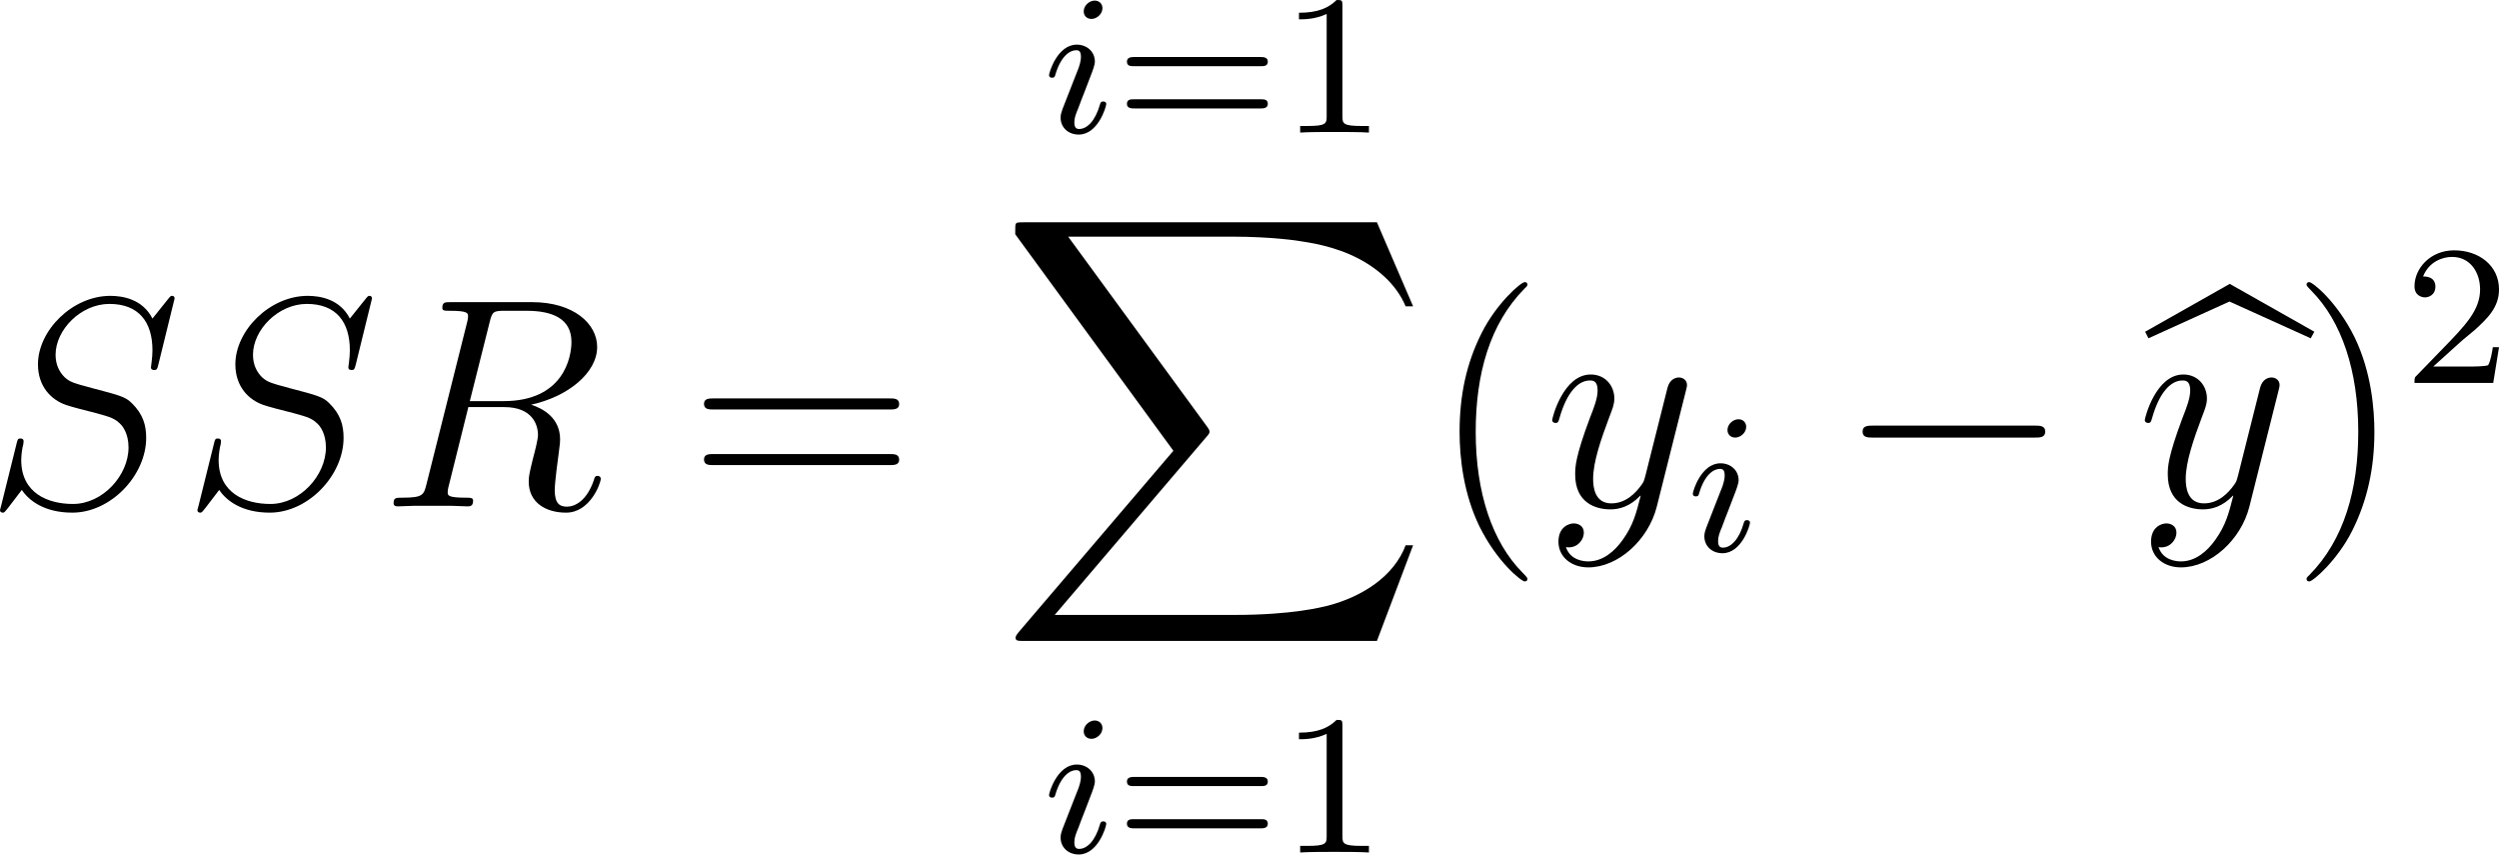
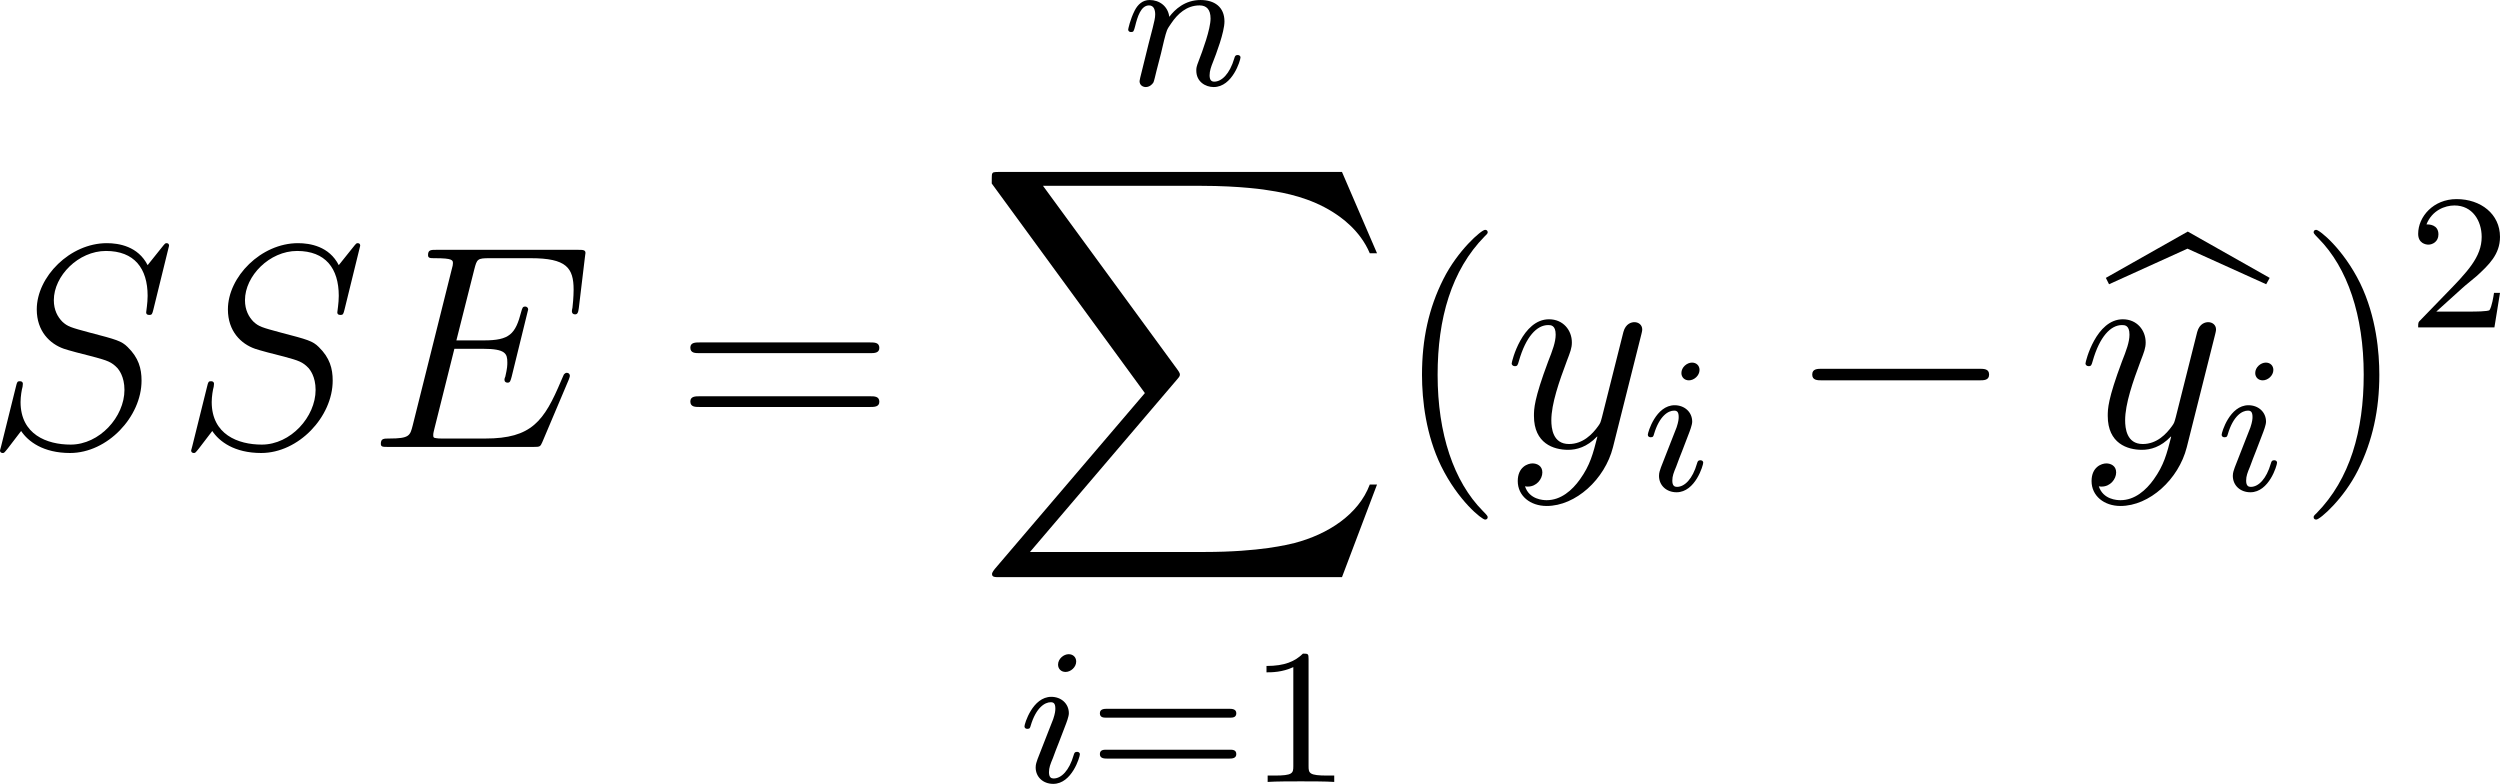
- <svg xmlns="http://www.w3.org/2000/svg" xmlns:xlink="http://www.w3.org/1999/xlink" version="1.1" width="112.941pt" height="38.602pt" viewBox="-.775 -.288 112.941 38.602">
+ <svg xmlns="http://www.w3.org/2000/svg" xmlns:xlink="http://www.w3.org/1999/xlink" version="1.1" width="116.682pt" height="36.584pt" viewBox="-.768 -.288 116.682 36.584">
  <defs>
-     <path id="g0-88" d="M15.135 16.737L16.582 12.912H16.283C15.817 14.155 14.549 14.968 13.175 15.327C12.924 15.386 11.752 15.697 9.457 15.697H2.248L8.333 8.56C8.416 8.464 8.44 8.428 8.44 8.369C8.44 8.345 8.44 8.309 8.357 8.189L2.786 .574H9.337C10.939 .574 12.027 .741 12.134 .765C12.78 .861 13.82 1.064 14.765 1.662C15.064 1.853 15.876 2.391 16.283 3.359H16.582L15.135 0H1.004C.729 0 .717 .012 .681 .084C.669 .12 .669 .347 .669 .478L6.994 9.134L.801 16.391C.681 16.534 .681 16.594 .681 16.606C.681 16.737 .789 16.737 1.004 16.737H15.135Z" />
-     <path id="g0-98" d="M3.312-8.189L6.563-6.719L6.707-6.982L3.324-8.895L-.06-6.982L.072-6.719L3.312-8.189Z" />
-     <path id="g3-82" d="M4.4-7.352C4.507-7.795 4.555-7.819 5.021-7.819H5.882C6.91-7.819 7.675-7.508 7.675-6.575C7.675-5.966 7.364-4.208 4.961-4.208H3.61L4.4-7.352ZM6.061-4.065C7.544-4.388 8.703-5.344 8.703-6.372C8.703-7.305 7.759-8.165 6.097-8.165H2.857C2.618-8.165 2.511-8.165 2.511-7.938C2.511-7.819 2.594-7.819 2.821-7.819C3.539-7.819 3.539-7.723 3.539-7.592C3.539-7.568 3.539-7.496 3.491-7.317L1.877-.885C1.769-.466 1.745-.347 .921-.347C.646-.347 .562-.347 .562-.12C.562 0 .693 0 .729 0C.944 0 1.196-.024 1.423-.024H2.833C3.049-.024 3.3 0 3.515 0C3.61 0 3.742 0 3.742-.227C3.742-.347 3.634-.347 3.455-.347C2.726-.347 2.726-.442 2.726-.562C2.726-.574 2.726-.658 2.75-.753L3.551-3.969H4.985C6.121-3.969 6.336-3.252 6.336-2.857C6.336-2.678 6.217-2.212 6.133-1.901C6.001-1.351 5.966-1.219 5.966-.992C5.966-.143 6.659 .251 7.46 .251C8.428 .251 8.847-.933 8.847-1.1C8.847-1.184 8.787-1.219 8.715-1.219C8.62-1.219 8.596-1.148 8.572-1.052C8.285-.203 7.795 .012 7.496 .012S7.006-.12 7.006-.658C7.006-.944 7.149-2.032 7.161-2.092C7.221-2.534 7.221-2.582 7.221-2.678C7.221-3.551 6.516-3.921 6.061-4.065Z" />
+     <path id="g1-0" d="M7.878-2.75C8.082-2.75 8.297-2.75 8.297-2.989S8.082-3.228 7.878-3.228H1.411C1.207-3.228 .992-3.228 .992-2.989S1.207-2.75 1.411-2.75H7.878Z" />
+     <path id="g4-49" d="M2.503-5.077C2.503-5.292 2.487-5.3 2.271-5.3C1.945-4.981 1.522-4.79 .765-4.79V-4.527C.98-4.527 1.411-4.527 1.873-4.742V-.654C1.873-.359 1.849-.263 1.092-.263H.813V0C1.14-.024 1.825-.024 2.184-.024S3.236-.024 3.563 0V-.263H3.284C2.527-.263 2.503-.359 2.503-.654V-5.077Z" />
+     <path id="g4-50" d="M2.248-1.626C2.375-1.745 2.71-2.008 2.837-2.12C3.332-2.574 3.802-3.013 3.802-3.738C3.802-4.686 3.005-5.3 2.008-5.3C1.052-5.3 .422-4.575 .422-3.866C.422-3.475 .733-3.419 .845-3.419C1.012-3.419 1.259-3.539 1.259-3.842C1.259-4.256 .861-4.256 .765-4.256C.996-4.838 1.53-5.037 1.921-5.037C2.662-5.037 3.045-4.407 3.045-3.738C3.045-2.909 2.463-2.303 1.522-1.339L.518-.303C.422-.215 .422-.199 .422 0H3.571L3.802-1.427H3.555C3.531-1.267 3.467-.869 3.371-.717C3.324-.654 2.718-.654 2.59-.654H1.172L2.248-1.626Z" />
+     <path id="g4-61" d="M5.826-2.654C5.946-2.654 6.105-2.654 6.105-2.837S5.914-3.021 5.794-3.021H.781C.662-3.021 .47-3.021 .47-2.837S.63-2.654 .749-2.654H5.826ZM5.794-.964C5.914-.964 6.105-.964 6.105-1.148S5.946-1.331 5.826-1.331H.749C.63-1.331 .47-1.331 .47-1.148S.662-.964 .781-.964H5.794Z" />
+     <path id="g3-69" d="M8.309-2.774C8.321-2.809 8.357-2.893 8.357-2.941C8.357-3.001 8.309-3.061 8.237-3.061C8.189-3.061 8.165-3.049 8.13-3.013C8.106-3.001 8.106-2.977 7.998-2.738C7.293-1.064 6.779-.347 4.866-.347H3.12C2.953-.347 2.929-.347 2.857-.359C2.726-.371 2.714-.395 2.714-.49C2.714-.574 2.738-.646 2.762-.753L3.587-4.053H4.77C5.703-4.053 5.774-3.85 5.774-3.491C5.774-3.371 5.774-3.264 5.691-2.905C5.667-2.857 5.655-2.809 5.655-2.774C5.655-2.69 5.715-2.654 5.786-2.654C5.894-2.654 5.906-2.738 5.954-2.905L6.635-5.679C6.635-5.738 6.587-5.798 6.516-5.798C6.408-5.798 6.396-5.75 6.348-5.583C6.109-4.663 5.87-4.4 4.806-4.4H3.67L4.411-7.34C4.519-7.759 4.543-7.795 5.033-7.795H6.743C8.213-7.795 8.512-7.4 8.512-6.492C8.512-6.48 8.512-6.145 8.464-5.75C8.452-5.703 8.44-5.631 8.44-5.607C8.44-5.511 8.5-5.475 8.572-5.475C8.656-5.475 8.703-5.523 8.727-5.738L8.978-7.831C8.978-7.867 9.002-7.986 9.002-8.01C9.002-8.141 8.895-8.141 8.679-8.141H2.845C2.618-8.141 2.499-8.141 2.499-7.926C2.499-7.795 2.582-7.795 2.786-7.795C3.527-7.795 3.527-7.711 3.527-7.58C3.527-7.52 3.515-7.472 3.479-7.34L1.865-.885C1.757-.466 1.733-.347 .897-.347C.669-.347 .55-.347 .55-.132C.55 0 .622 0 .861 0H6.862C7.125 0 7.137-.012 7.221-.203L8.309-2.774Z" />
    <path id="g3-83" d="M7.592-8.309C7.592-8.416 7.508-8.416 7.484-8.416C7.436-8.416 7.424-8.404 7.281-8.225C7.209-8.141 6.719-7.52 6.707-7.508C6.312-8.285 5.523-8.416 5.021-8.416C3.503-8.416 2.128-7.03 2.128-5.679C2.128-4.782 2.666-4.256 3.252-4.053C3.383-4.005 4.089-3.814 4.447-3.73C5.057-3.563 5.212-3.515 5.464-3.252C5.511-3.192 5.75-2.917 5.75-2.355C5.75-1.243 4.722-.096 3.527-.096C2.546-.096 1.459-.514 1.459-1.853C1.459-2.08 1.506-2.367 1.542-2.487C1.542-2.523 1.554-2.582 1.554-2.606C1.554-2.654 1.53-2.714 1.435-2.714C1.327-2.714 1.315-2.69 1.267-2.487L.658-.036C.658-.024 .61 .132 .61 .143C.61 .251 .705 .251 .729 .251C.777 .251 .789 .239 .933 .06L1.482-.658C1.769-.227 2.391 .251 3.503 .251C5.045 .251 6.456-1.243 6.456-2.738C6.456-3.24 6.336-3.682 5.882-4.125C5.631-4.376 5.416-4.435 4.316-4.722C3.515-4.937 3.407-4.973 3.192-5.165C2.989-5.368 2.833-5.655 2.833-6.061C2.833-7.066 3.85-8.094 4.985-8.094C6.157-8.094 6.707-7.376 6.707-6.241C6.707-5.93 6.647-5.607 6.647-5.559C6.647-5.452 6.743-5.452 6.779-5.452C6.886-5.452 6.898-5.487 6.946-5.679L7.592-8.309Z" />
    <path id="g3-121" d="M3.144 1.339C2.821 1.793 2.355 2.2 1.769 2.2C1.626 2.2 1.052 2.176 .873 1.626C.909 1.638 .968 1.638 .992 1.638C1.351 1.638 1.59 1.327 1.59 1.052S1.363 .681 1.184 .681C.992 .681 .574 .825 .574 1.411C.574 2.02 1.088 2.439 1.769 2.439C2.965 2.439 4.172 1.339 4.507 .012L5.679-4.651C5.691-4.71 5.715-4.782 5.715-4.854C5.715-5.033 5.571-5.153 5.392-5.153C5.284-5.153 5.033-5.105 4.937-4.746L4.053-1.231C3.993-1.016 3.993-.992 3.897-.861C3.658-.526 3.264-.12 2.69-.12C2.02-.12 1.961-.777 1.961-1.1C1.961-1.781 2.283-2.702 2.606-3.563C2.738-3.909 2.809-4.077 2.809-4.316C2.809-4.818 2.451-5.272 1.865-5.272C.765-5.272 .323-3.539 .323-3.443C.323-3.395 .371-3.335 .454-3.335C.562-3.335 .574-3.383 .622-3.551C.909-4.555 1.363-5.033 1.829-5.033C1.937-5.033 2.14-5.033 2.14-4.639C2.14-4.328 2.008-3.981 1.829-3.527C1.243-1.961 1.243-1.566 1.243-1.279C1.243-.143 2.056 .12 2.654 .12C3.001 .12 3.431 .012 3.85-.43L3.862-.418C3.682 .287 3.563 .753 3.144 1.339Z" />
    <path id="g5-40" d="M3.885 2.905C3.885 2.869 3.885 2.845 3.682 2.642C2.487 1.435 1.817-.538 1.817-2.977C1.817-5.296 2.379-7.293 3.766-8.703C3.885-8.811 3.885-8.835 3.885-8.871C3.885-8.942 3.826-8.966 3.778-8.966C3.622-8.966 2.642-8.106 2.056-6.934C1.447-5.727 1.172-4.447 1.172-2.977C1.172-1.913 1.339-.49 1.961 .789C2.666 2.224 3.646 3.001 3.778 3.001C3.826 3.001 3.885 2.977 3.885 2.905Z" />
    <path id="g5-41" d="M3.371-2.977C3.371-3.885 3.252-5.368 2.582-6.755C1.877-8.189 .897-8.966 .765-8.966C.717-8.966 .658-8.942 .658-8.871C.658-8.835 .658-8.811 .861-8.608C2.056-7.4 2.726-5.428 2.726-2.989C2.726-.669 2.164 1.327 .777 2.738C.658 2.845 .658 2.869 .658 2.905C.658 2.977 .717 3.001 .765 3.001C.921 3.001 1.901 2.14 2.487 .968C3.096-.251 3.371-1.542 3.371-2.977Z" />
    <path id="g5-61" d="M8.07-3.873C8.237-3.873 8.452-3.873 8.452-4.089C8.452-4.316 8.249-4.316 8.07-4.316H1.028C.861-4.316 .646-4.316 .646-4.101C.646-3.873 .849-3.873 1.028-3.873H8.07ZM8.07-1.65C8.237-1.65 8.452-1.65 8.452-1.865C8.452-2.092 8.249-2.092 8.07-2.092H1.028C.861-2.092 .646-2.092 .646-1.877C.646-1.65 .849-1.65 1.028-1.65H8.07Z" />
-     <path id="g1-0" d="M7.878-2.75C8.082-2.75 8.297-2.75 8.297-2.989S8.082-3.228 7.878-3.228H1.411C1.207-3.228 .992-3.228 .992-2.989S1.207-2.75 1.411-2.75H7.878Z" />
-     <path id="g4-49" d="M2.503-5.077C2.503-5.292 2.487-5.3 2.271-5.3C1.945-4.981 1.522-4.79 .765-4.79V-4.527C.98-4.527 1.411-4.527 1.873-4.742V-.654C1.873-.359 1.849-.263 1.092-.263H.813V0C1.14-.024 1.825-.024 2.184-.024S3.236-.024 3.563 0V-.263H3.284C2.527-.263 2.503-.359 2.503-.654V-5.077Z" />
-     <path id="g4-50" d="M2.248-1.626C2.375-1.745 2.71-2.008 2.837-2.12C3.332-2.574 3.802-3.013 3.802-3.738C3.802-4.686 3.005-5.3 2.008-5.3C1.052-5.3 .422-4.575 .422-3.866C.422-3.475 .733-3.419 .845-3.419C1.012-3.419 1.259-3.539 1.259-3.842C1.259-4.256 .861-4.256 .765-4.256C.996-4.838 1.53-5.037 1.921-5.037C2.662-5.037 3.045-4.407 3.045-3.738C3.045-2.909 2.463-2.303 1.522-1.339L.518-.303C.422-.215 .422-.199 .422 0H3.571L3.802-1.427H3.555C3.531-1.267 3.467-.869 3.371-.717C3.324-.654 2.718-.654 2.59-.654H1.172L2.248-1.626Z" />
-     <path id="g4-61" d="M5.826-2.654C5.946-2.654 6.105-2.654 6.105-2.837S5.914-3.021 5.794-3.021H.781C.662-3.021 .47-3.021 .47-2.837S.63-2.654 .749-2.654H5.826ZM5.794-.964C5.914-.964 6.105-.964 6.105-1.148S5.946-1.331 5.826-1.331H.749C.63-1.331 .47-1.331 .47-1.148S.662-.964 .781-.964H5.794Z" />
+     <path id="g0-88" d="M15.135 16.737L16.582 12.912H16.283C15.817 14.155 14.549 14.968 13.175 15.327C12.924 15.386 11.752 15.697 9.457 15.697H2.248L8.333 8.56C8.416 8.464 8.44 8.428 8.44 8.369C8.44 8.345 8.44 8.309 8.357 8.189L2.786 .574H9.337C10.939 .574 12.027 .741 12.134 .765C12.78 .861 13.82 1.064 14.765 1.662C15.064 1.853 15.876 2.391 16.283 3.359H16.582L15.135 0H1.004C.729 0 .717 .012 .681 .084C.669 .12 .669 .347 .669 .478L6.994 9.134L.801 16.391C.681 16.534 .681 16.594 .681 16.606C.681 16.737 .789 16.737 1.004 16.737H15.135Z" />
+     <path id="g0-98" d="M3.312-8.189L6.563-6.719L6.707-6.982L3.324-8.895L-.06-6.982L.072-6.719L3.312-8.189Z" />
    <path id="g2-105" d="M2.375-4.973C2.375-5.149 2.248-5.276 2.064-5.276C1.857-5.276 1.626-5.085 1.626-4.846C1.626-4.67 1.753-4.543 1.937-4.543C2.144-4.543 2.375-4.734 2.375-4.973ZM1.211-2.048L.781-.948C.741-.829 .701-.733 .701-.598C.701-.207 1.004 .08 1.427 .08C2.2 .08 2.527-1.036 2.527-1.14C2.527-1.219 2.463-1.243 2.407-1.243C2.311-1.243 2.295-1.188 2.271-1.108C2.088-.47 1.761-.143 1.443-.143C1.347-.143 1.251-.183 1.251-.399C1.251-.59 1.307-.733 1.411-.98C1.49-1.196 1.57-1.411 1.658-1.626L1.905-2.271C1.977-2.455 2.072-2.702 2.072-2.837C2.072-3.236 1.753-3.515 1.347-3.515C.574-3.515 .239-2.399 .239-2.295C.239-2.224 .295-2.192 .359-2.192C.462-2.192 .47-2.24 .494-2.319C.717-3.076 1.084-3.292 1.323-3.292C1.435-3.292 1.514-3.252 1.514-3.029C1.514-2.949 1.506-2.837 1.427-2.598L1.211-2.048Z" />
+     <path id="g2-110" d="M1.594-1.307C1.618-1.427 1.698-1.73 1.722-1.849C1.833-2.279 1.833-2.287 2.016-2.55C2.279-2.941 2.654-3.292 3.188-3.292C3.475-3.292 3.642-3.124 3.642-2.75C3.642-2.311 3.308-1.403 3.156-1.012C3.053-.749 3.053-.701 3.053-.598C3.053-.143 3.427 .08 3.77 .08C4.551 .08 4.878-1.036 4.878-1.14C4.878-1.219 4.814-1.243 4.758-1.243C4.663-1.243 4.647-1.188 4.623-1.108C4.431-.454 4.097-.143 3.794-.143C3.666-.143 3.602-.223 3.602-.406S3.666-.765 3.746-.964C3.866-1.267 4.216-2.184 4.216-2.63C4.216-3.228 3.802-3.515 3.228-3.515C2.582-3.515 2.168-3.124 1.937-2.821C1.881-3.26 1.53-3.515 1.124-3.515C.837-3.515 .638-3.332 .51-3.084C.319-2.71 .239-2.311 .239-2.295C.239-2.224 .295-2.192 .359-2.192C.462-2.192 .47-2.224 .526-2.431C.622-2.821 .765-3.292 1.1-3.292C1.307-3.292 1.355-3.092 1.355-2.917C1.355-2.774 1.315-2.622 1.251-2.359C1.235-2.295 1.116-1.825 1.084-1.714L.789-.518C.757-.399 .709-.199 .709-.167C.709 .016 .861 .08 .964 .08C1.108 .08 1.227-.016 1.283-.112C1.307-.159 1.371-.43 1.411-.598L1.594-1.307Z" />
  </defs>
-   <g id="page1" transform="matrix(1.13 0 0 1.13 -207.5555 -77.03062)">
-     <use x="182.382" y="88.158" xlink:href="#g3-83" />
-     <use x="190.277" y="88.158" xlink:href="#g3-83" />
-     <use x="198.172" y="88.158" xlink:href="#g3-82" />
-     <use x="210.502" y="88.158" xlink:href="#g5-61" />
-     <use x="224.709" y="73.214" xlink:href="#g2-105" />
-     <use x="227.593" y="73.214" xlink:href="#g4-61" />
-     <use x="234.179" y="73.214" xlink:href="#g4-49" />
-     <use x="222.927" y="76.801" xlink:href="#g0-88" />
-     <use x="224.709" y="101.995" xlink:href="#g2-105" />
-     <use x="227.593" y="101.995" xlink:href="#g4-61" />
-     <use x="234.179" y="101.995" xlink:href="#g4-49" />
-     <use x="240.196" y="88.158" xlink:href="#g5-40" />
-     <use x="244.748" y="88.158" xlink:href="#g3-121" />
-     <use x="250.456" y="89.951" xlink:href="#g2-105" />
-     <use x="256.494" y="88.158" xlink:href="#g1-0" />
-     <use x="268.847" y="88.158" xlink:href="#g0-98" />
-     <use x="268.449" y="88.158" xlink:href="#g3-121" />
-     <use x="274.585" y="88.158" xlink:href="#g5-41" />
-     <use x="279.138" y="83.222" xlink:href="#g4-50" />
+   <g id="page1" transform="matrix(1.13 0 0 1.13 -205.6784 -76.97158)">
+     <use x="180.727" y="86.321" xlink:href="#g3-83" />
+     <use x="188.622" y="86.321" xlink:href="#g3-83" />
+     <use x="196.517" y="86.321" xlink:href="#g3-69" />
+     <use x="209.204" y="86.321" xlink:href="#g5-61" />
+     <use x="227.695" y="71.377" xlink:href="#g2-110" />
+     <use x="221.63" y="74.963" xlink:href="#g0-88" />
+     <use x="223.412" y="100.158" xlink:href="#g2-105" />
+     <use x="226.295" y="100.158" xlink:href="#g4-61" />
+     <use x="232.882" y="100.158" xlink:href="#g4-49" />
+     <use x="238.898" y="86.321" xlink:href="#g5-40" />
+     <use x="243.451" y="86.321" xlink:href="#g3-121" />
+     <use x="249.158" y="88.114" xlink:href="#g2-105" />
+     <use x="255.196" y="86.321" xlink:href="#g1-0" />
+     <use x="268.375" y="86.321" xlink:href="#g0-98" />
+     <use x="267.151" y="86.321" xlink:href="#g3-121" />
+     <use x="272.859" y="88.114" xlink:href="#g2-105" />
+     <use x="276.24" y="86.321" xlink:href="#g5-41" />
+     <use x="280.793" y="81.385" xlink:href="#g4-50" />
  </g>
</svg>
